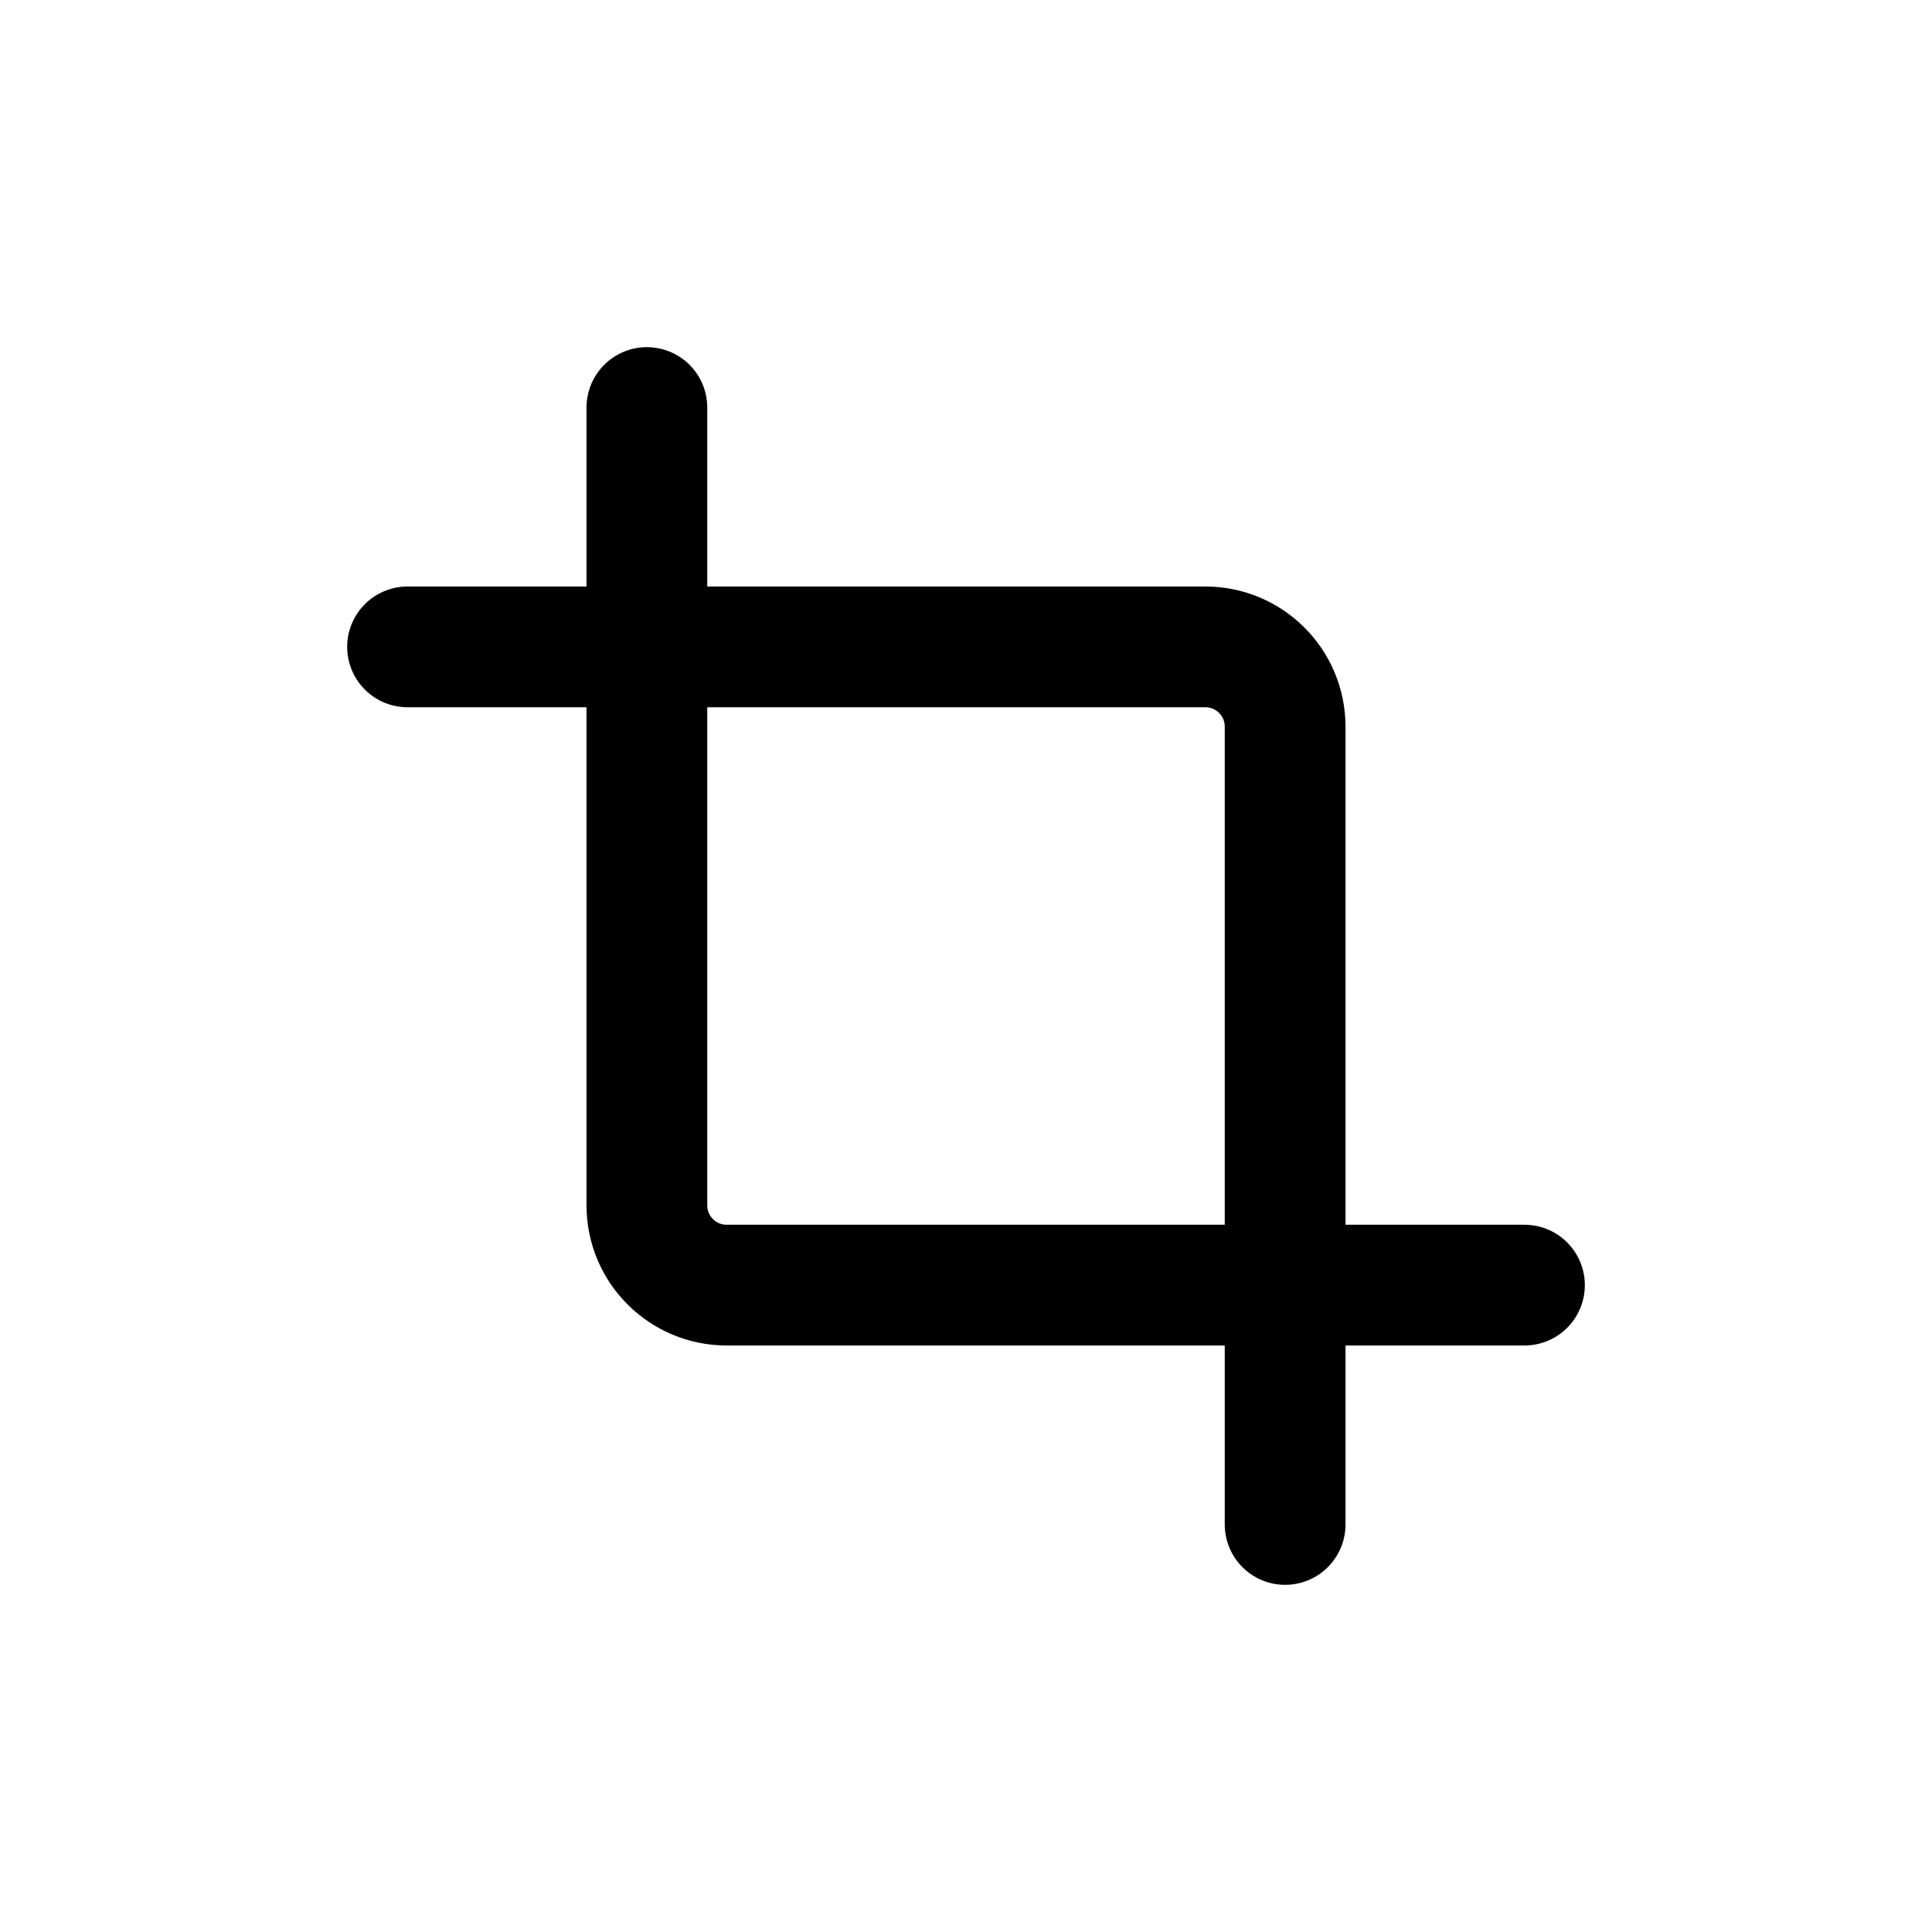
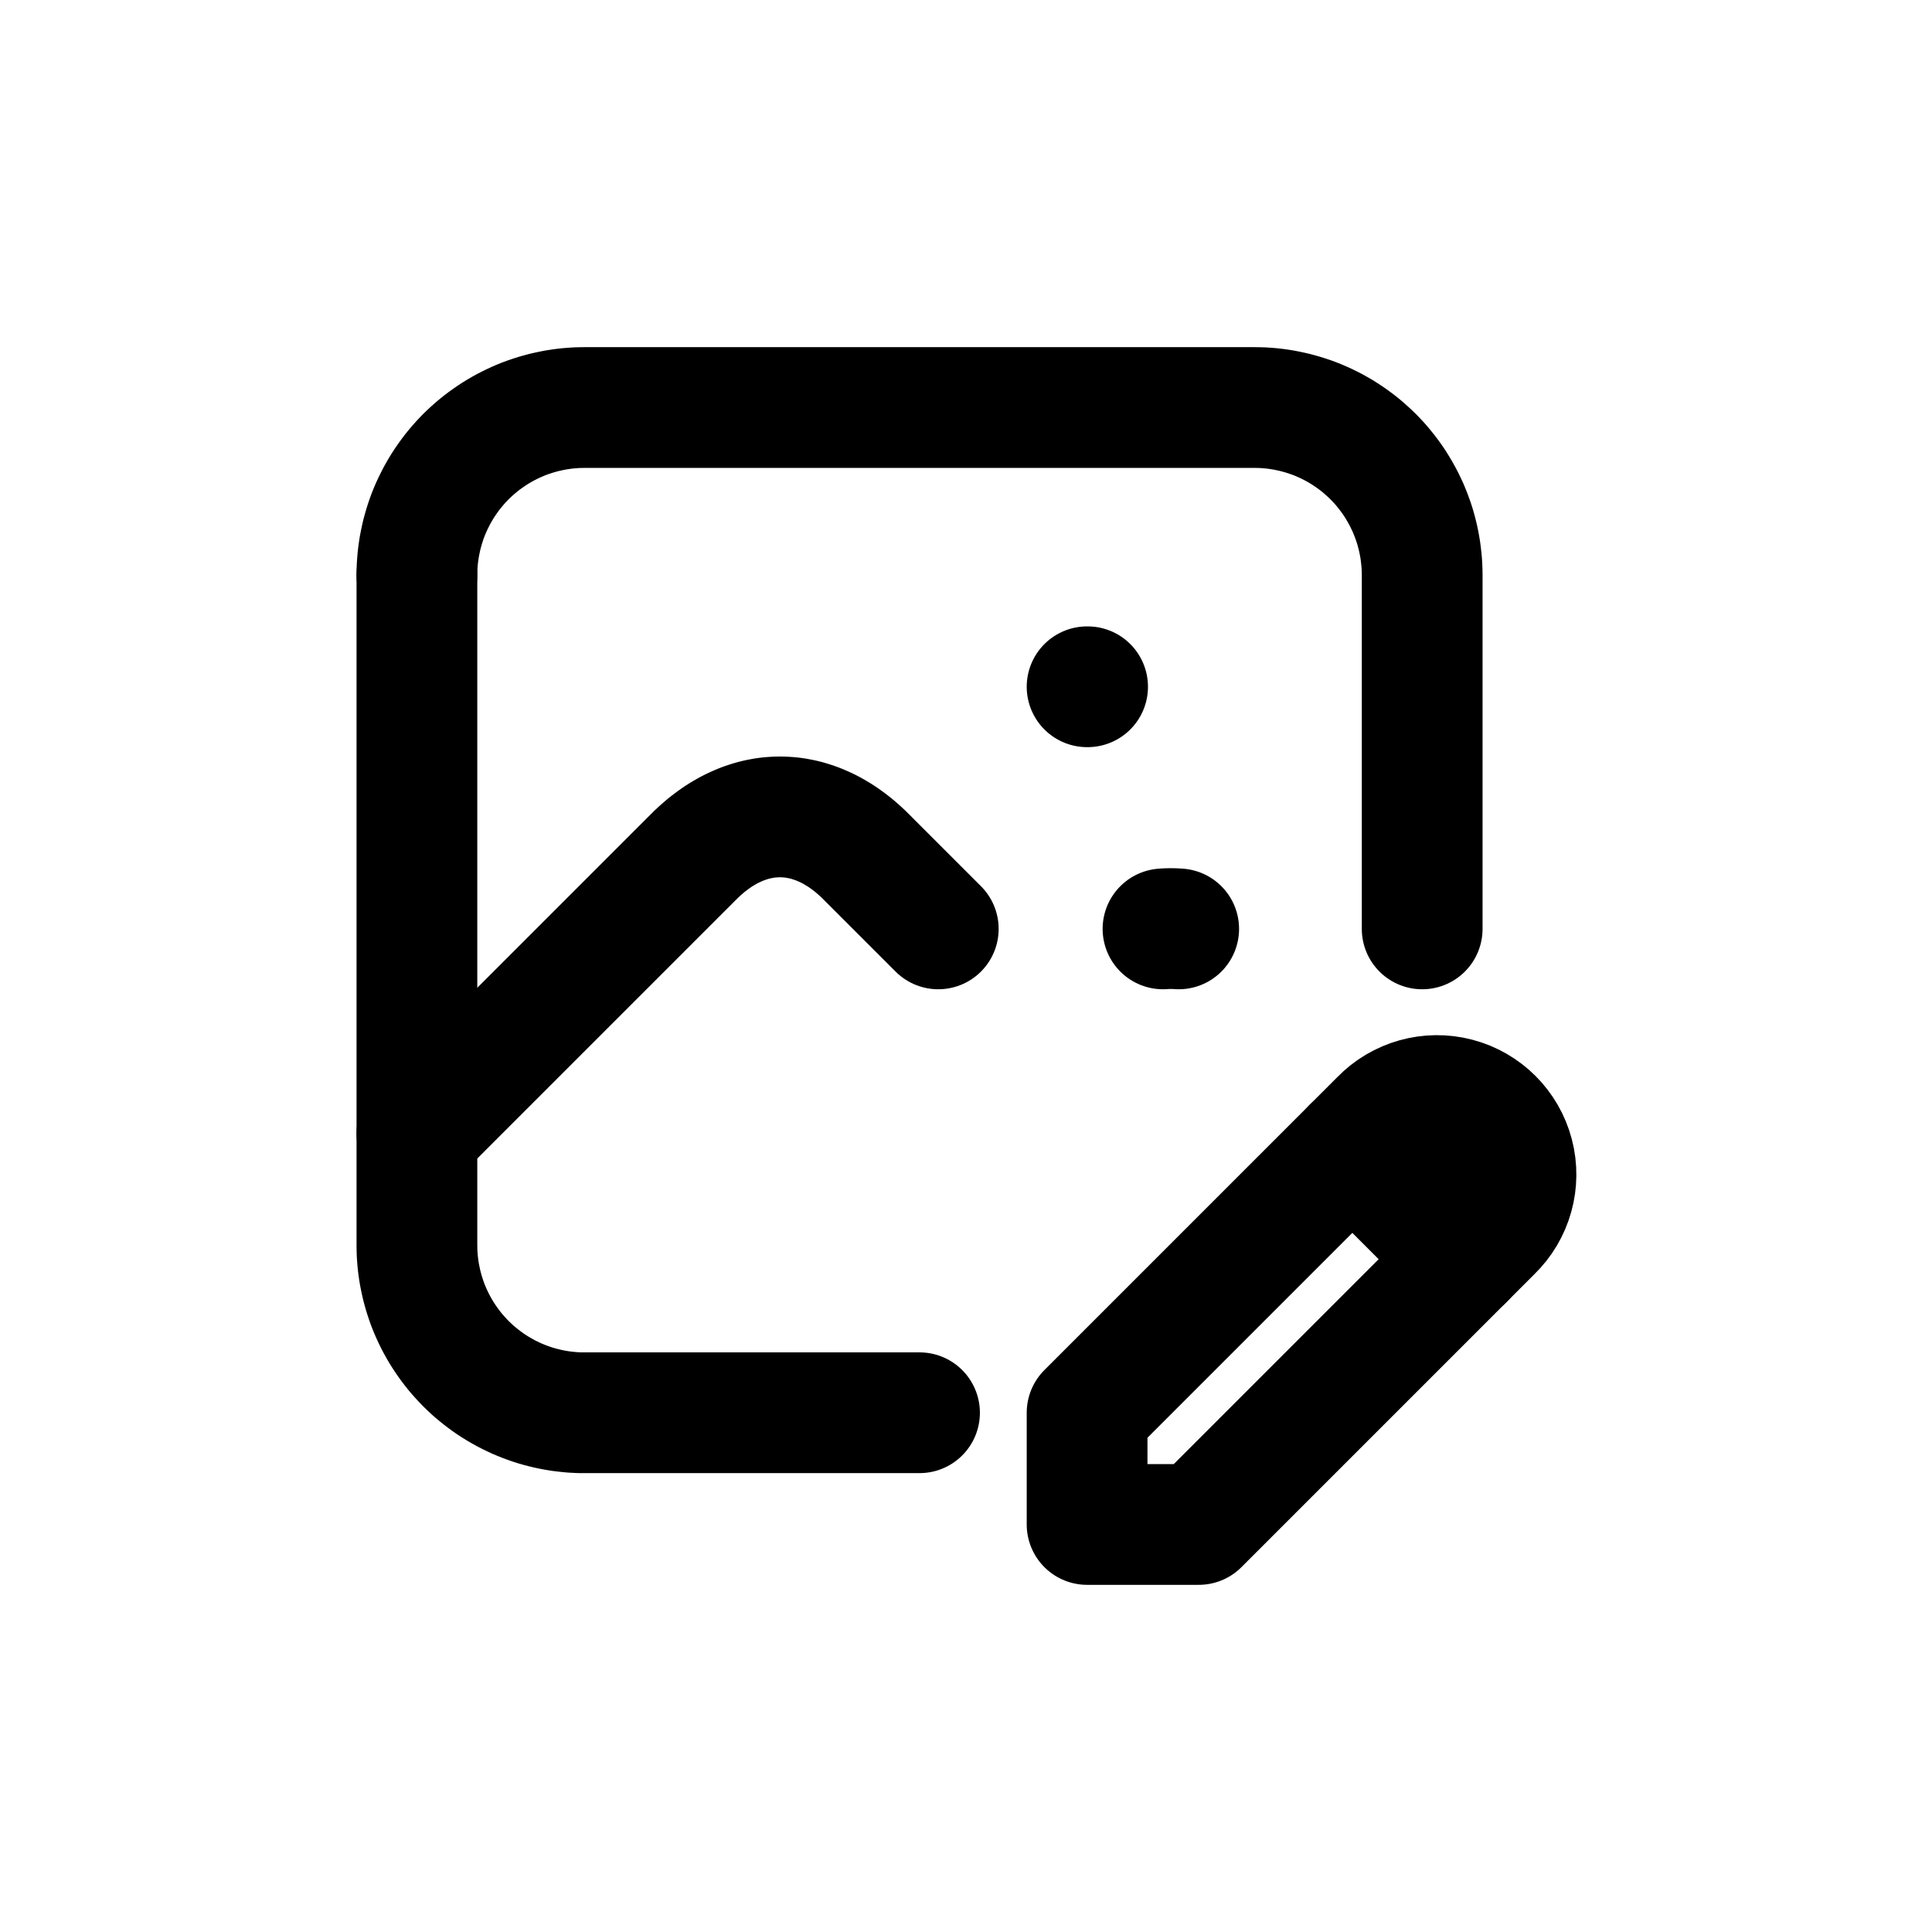
<svg xmlns="http://www.w3.org/2000/svg" viewBox="-5 -5 34 34" width="96" height="96" fill="none" stroke="#000000" stroke-width="2.125" stroke-linecap="round" stroke-linejoin="round">
-   <path d="M6.384 2.172 V16.212 A1.404 1.404 0 0 0 7.788 17.616 H21.828" />
-   <path d="M2.172 6.384 H16.212 A1.404 1.404 0 0 1 17.616 7.788 V21.828" />
+   <path d="M14.131 7.086 H14.14" />
+   <path d="M2.337 5.12 L2.338 5.048 L2.34 4.976 L2.345 4.903 L2.351 4.831 L2.359 4.759 L2.369 4.688 L2.38 4.616 L2.394 4.545 L2.409 4.474 L2.425 4.404 L2.444 4.334 L2.464 4.264 L2.486 4.195 L2.509 4.127 L2.534 4.059 L2.561 3.992 L2.59 3.925 L2.62 3.86 L2.652 3.795 L2.685 3.73 L2.72 3.667 L2.756 3.605 L2.794 3.543 L2.834 3.482 L2.875 3.423 L2.917 3.364 L2.961 3.306 L3.006 3.25 L3.053 3.194 L3.101 3.14 L3.15 3.087 L3.2 3.035 L3.252 2.985 L3.305 2.936 L3.359 2.888 L3.415 2.841 L3.471 2.796 L3.529 2.752 L3.588 2.71 L3.647 2.669 L3.708 2.629 L3.77 2.591 L3.832 2.555 L3.895 2.52 L3.96 2.487 L4.025 2.455 L4.09 2.425 L4.157 2.396 L4.224 2.369 L4.292 2.344 L4.36 2.321 L4.429 2.299 L4.499 2.279 L4.569 2.26 L4.639 2.244 L4.71 2.229 L4.781 2.215 L4.853 2.204 L4.924 2.194 L4.996 2.186 L5.068 2.18 L5.141 2.175 L5.213 2.173 L5.285 2.172 L17.079 2.172 L17.151 2.173 L17.224 2.175 L17.296 2.18 L17.368 2.186 L17.44 2.194 L17.512 2.204 L17.583 2.215 L17.654 2.229 L17.725 2.244 L17.795 2.26 L17.865 2.279 L17.935 2.299 L18.004 2.321 L18.072 2.344 L18.14 2.369 L18.207 2.396 L18.274 2.425 L18.34 2.455 L18.405 2.487 L18.469 2.52 L18.532 2.555 L18.595 2.591 L18.656 2.629 L18.717 2.669 L18.777 2.71 L18.835 2.752 L18.893 2.796 L18.95 2.841 L19.005 2.888 L19.059 2.936 L19.112 2.985 L19.164 3.035 L19.214 3.087 L19.264 3.14 L19.312 3.194 L19.358 3.25 L19.403 3.306 L19.447 3.364 L19.49 3.423 L19.531 3.482 L19.57 3.543 L19.608 3.605 L19.644 3.667 L19.679 3.73 L19.713 3.795 L19.744 3.86 L19.775 3.925 L19.803 3.992 L19.83 4.059 L19.855 4.127 L19.879 4.195 L19.901 4.264 L19.921 4.334 L19.939 4.404 L19.956 4.474 L19.971 4.545 L19.984 4.616 L19.996 4.688 L20.005 4.759 L20.013 4.831 L20.02 4.903 L20.024 4.976 L20.027 5.048 L20.028 5.12 L20.028 11.347" />
+   <path d="M11.182 19.862 L5.285 19.862 L5.213 19.862 L5.141 19.859 L5.068 19.855 L4.996 19.848 L4.924 19.84 L4.853 19.831 L4.781 19.819 L4.71 19.806 L4.639 19.791 L4.569 19.774 L4.499 19.756 L4.429 19.736 L4.36 19.714 L4.292 19.69 L4.224 19.665 L4.157 19.638 L4.09 19.61 L4.025 19.579 L3.96 19.548 L3.895 19.514 L3.832 19.479 L3.77 19.443 L3.708 19.405 L3.647 19.366 L3.588 19.325 L3.529 19.282 L3.471 19.238 L3.415 19.193 L3.359 19.147 L3.305 19.099 L3.252 19.049 L3.2 18.999 L3.15 18.947 L3.101 18.894 L3.053 18.84 L3.006 18.785 L2.961 18.728 L2.917 18.67 L2.875 18.612 L2.834 18.552 L2.794 18.491 L2.756 18.43 L2.72 18.367 L2.685 18.304 L2.652 18.24 L2.62 18.175 L2.59 18.109 L2.561 18.042 L2.534 17.975 L2.509 17.907 L2.486 17.839 L2.464 17.77 L2.444 17.7 L2.425 17.63 L2.409 17.56 L2.394 17.489 L2.38 17.418 L2.369 17.347 L2.359 17.275 L2.351 17.203 L2.345 17.131 L2.34 17.059 L2.338 16.986 L2.337 16.914 L2.337 5.12" />
+   <path d="M2.337 14.948 L7.251 10.034 L7.294 9.994 L7.337 9.955 L7.381 9.917 L7.424 9.88 L7.468 9.845 L7.513 9.811 L7.557 9.778 L7.602 9.746 L7.647 9.716 L7.692 9.687 L7.738 9.66 L7.784 9.633 L7.829 9.608 L7.876 9.584 L7.922 9.562 L7.968 9.541 L8.015 9.521 L8.061 9.502 L8.108 9.485 L8.155 9.469 L8.202 9.454 L8.25 9.44 L8.297 9.428 L8.344 9.417 L8.392 9.408 L8.439 9.399 L8.487 9.392 L8.534 9.386 L8.582 9.382 L8.63 9.379 L8.677 9.377 L8.725 9.376 L8.773 9.377 L8.821 9.379 L8.868 9.382 L8.916 9.386 L8.964 9.392 L9.011 9.399 L9.059 9.408 L9.106 9.417 L9.154 9.428 L9.201 9.44 L9.248 9.454 L9.295 9.469 L9.342 9.485 L9.389 9.502 L9.436 9.521 L9.482 9.541 L9.529 9.562 L9.575 9.584 L9.621 9.608 L9.667 9.633 L9.712 9.66 L9.758 9.687 L9.803 9.716 L9.848 9.746 L9.893 9.778 L9.938 9.811 L9.982 9.845 L10.026 9.88 L10.07 9.917 L10.113 9.955 L10.156 9.994 L10.199 10.034 L11.512 11.347" />
+   <path d="M15.467 11.347 L15.509 11.344 L15.557 11.342 L15.605 11.342 L15.653 11.342 L15.7 11.344 L15.743 11.347" />
+   <path d="M14.131 21.828 H16.096 L21.256 16.668 A1.39 1.39 0 1 0 19.29 14.703 L14.131 19.862 V21.828" />
+   <path d="M18.799 15.194 L20.765 17.16" />
</svg>
